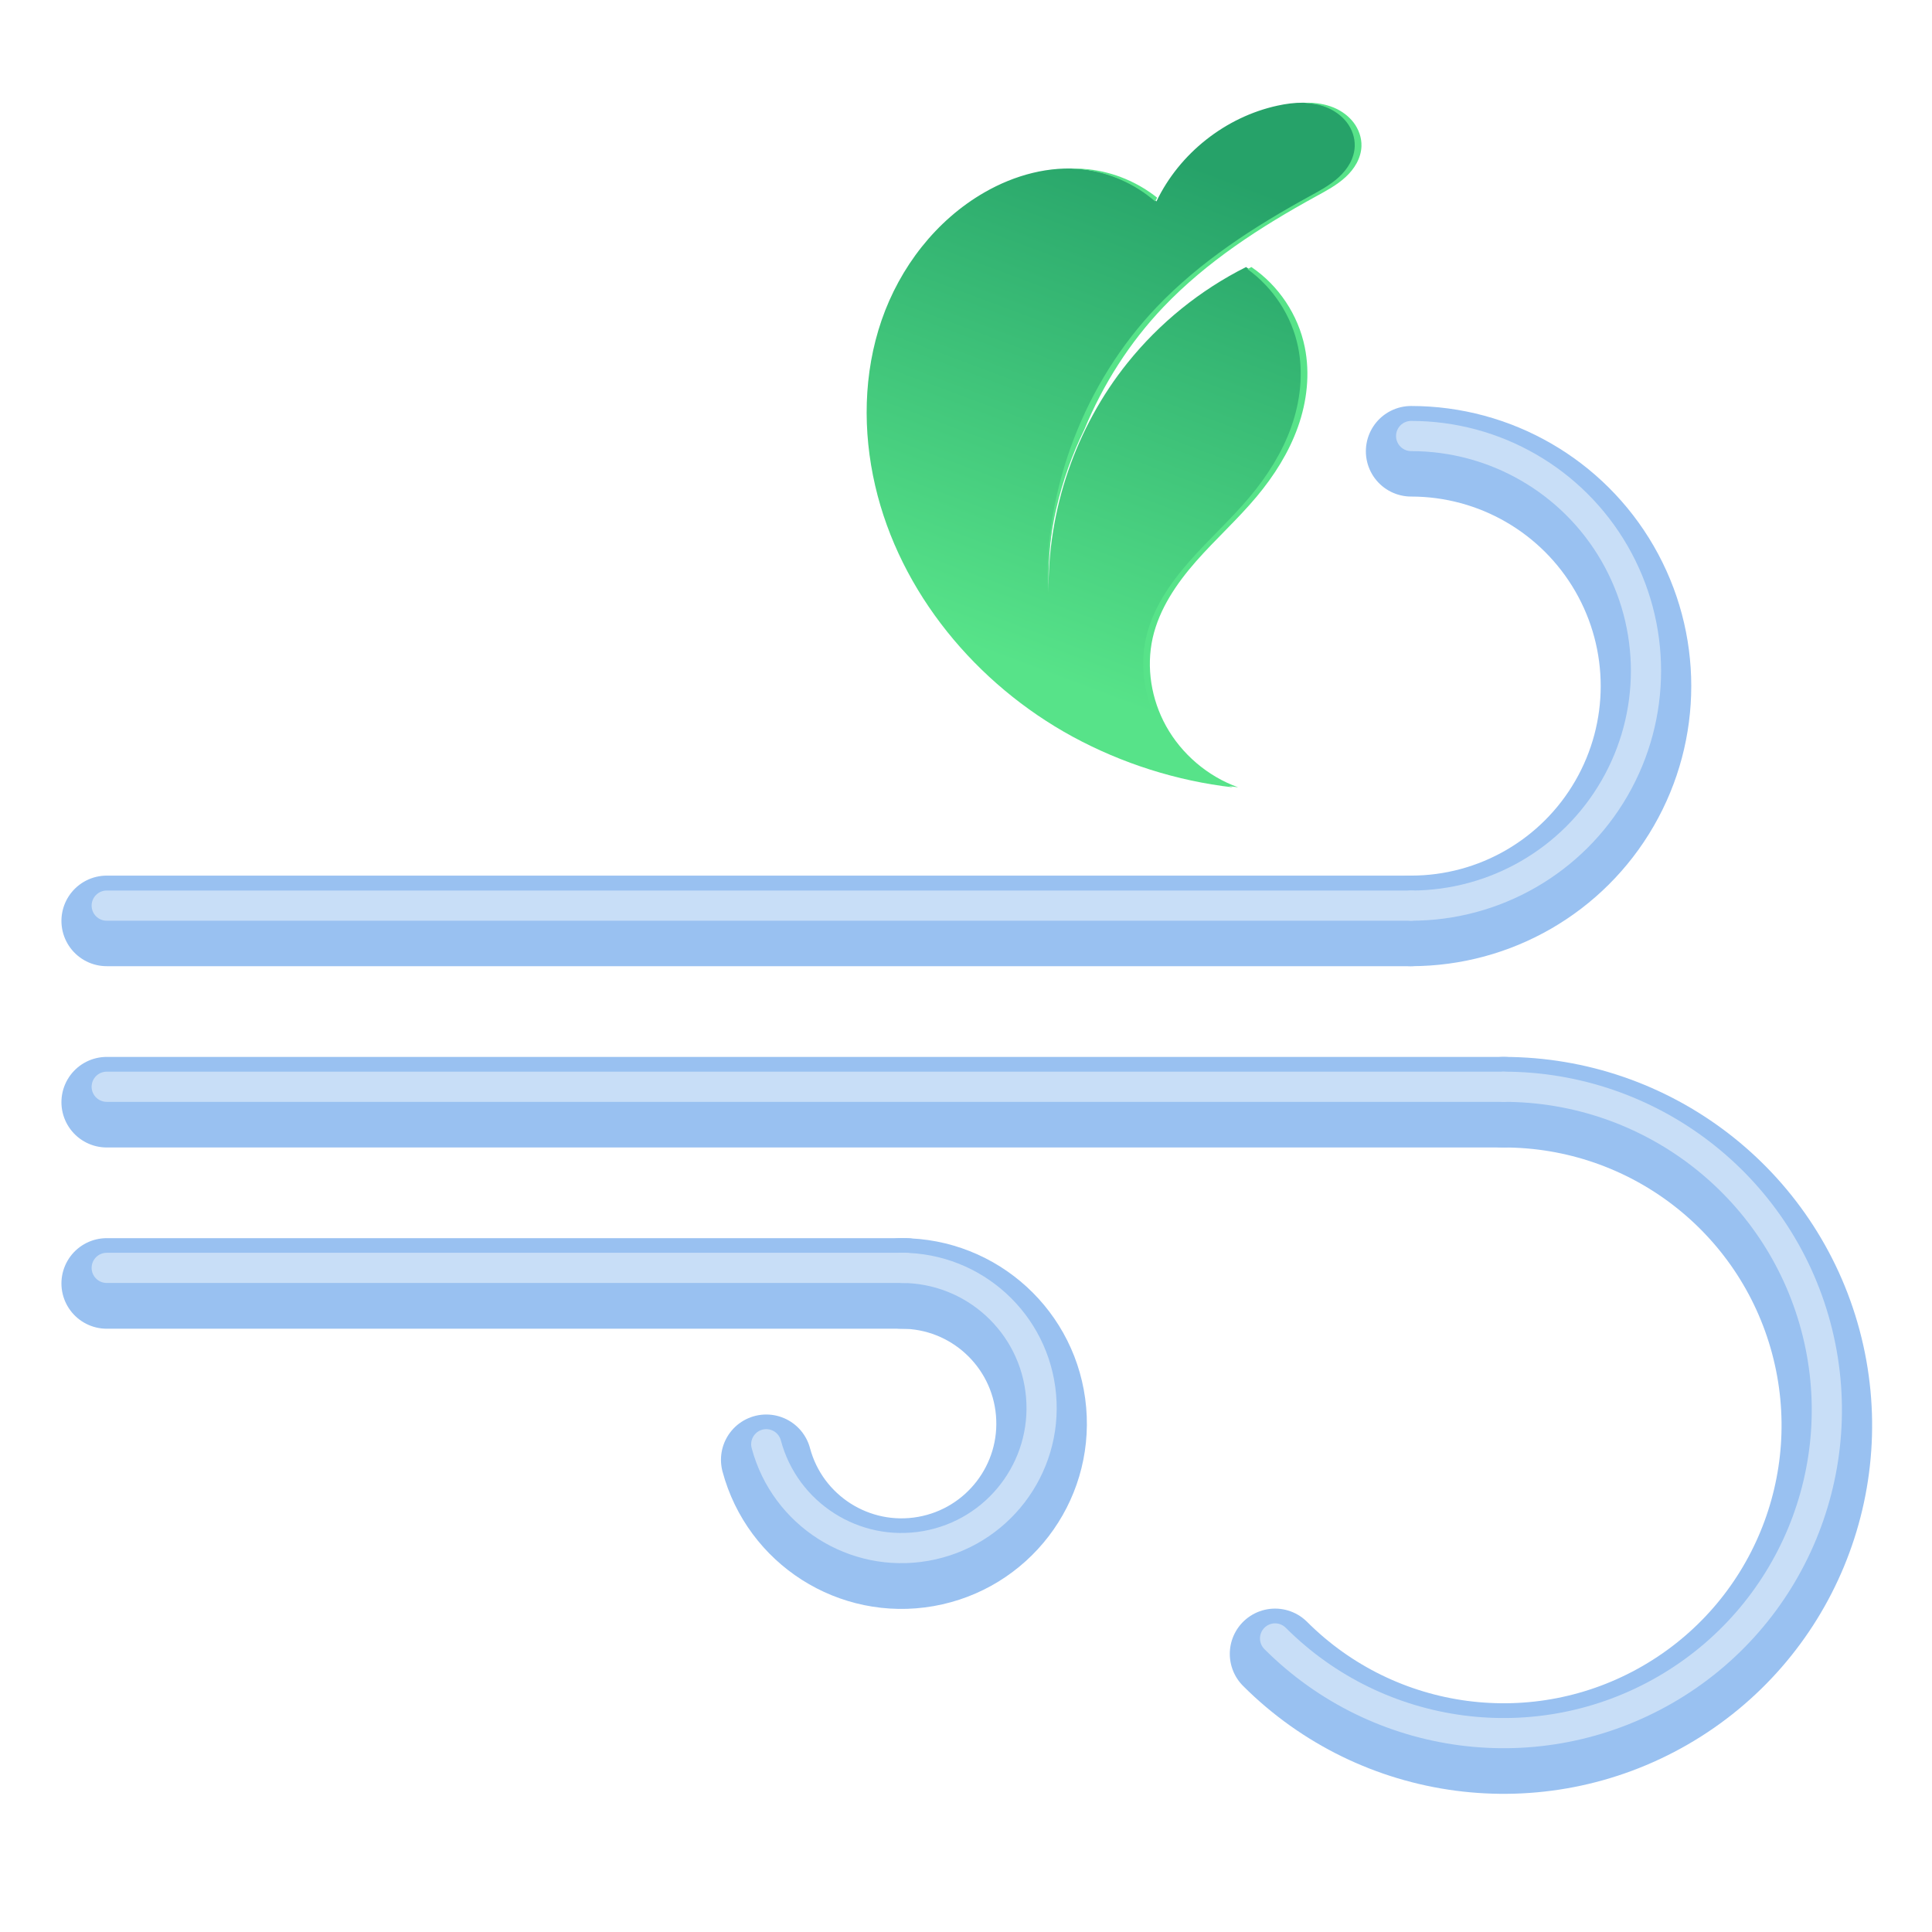
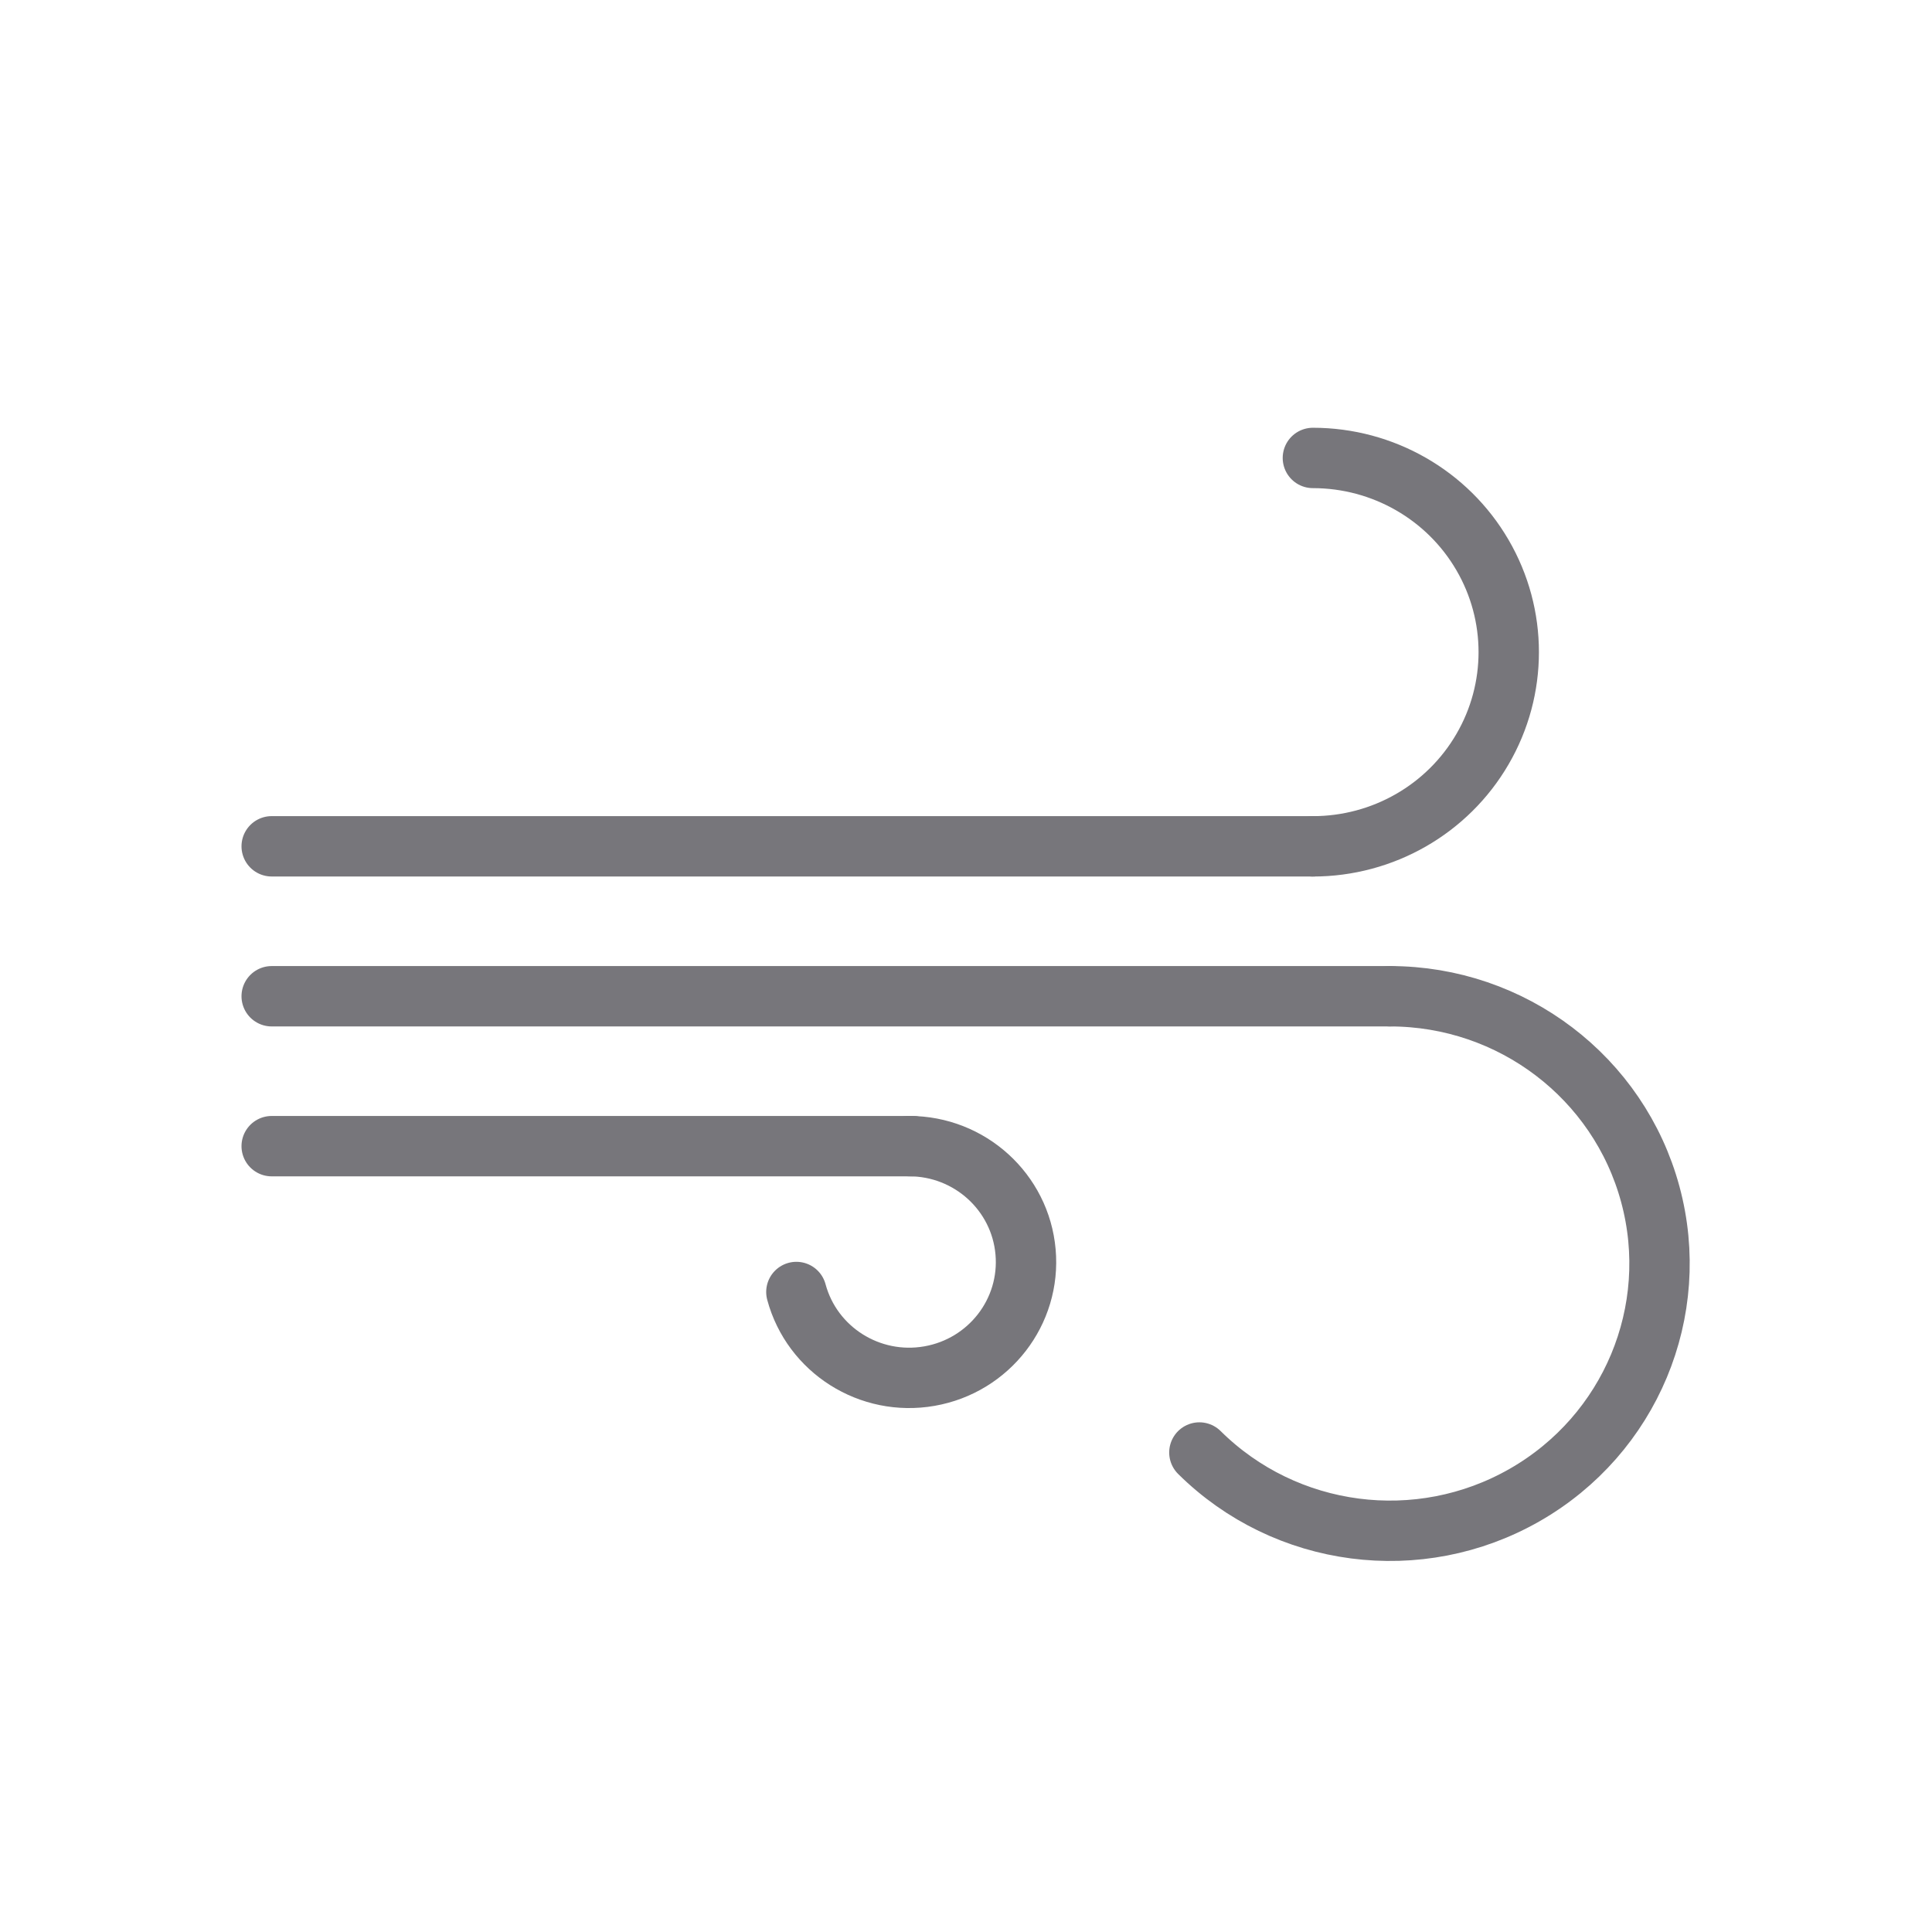
- <svg xmlns="http://www.w3.org/2000/svg" height="128px" viewBox="0 0 128 128" width="128px">
-   <linearGradient id="a" gradientUnits="userSpaceOnUse" x1="83.262" x2="70.963" y1="12.476" y2="45.379">
-     <stop offset="0" stop-color="#26a269" />
-     <stop offset="1" stop-color="#57e389" />
-   </linearGradient>
-   <g fill="none">
-     <path d="m 7.07 61.012 h 86.422" stroke="#99c1f1" stroke-linecap="round" stroke-width="6" />
-     <path d="m -201.898 93.492 c 0 5.559 -2.965 10.695 -7.777 13.473 c -4.812 2.781 -10.742 2.781 -15.555 0 c -4.816 -2.777 -7.781 -7.914 -7.781 -13.473" stroke="#99c1f1" stroke-linecap="round" stroke-width="6" transform="matrix(0 -1 1 0 0 -172)" />
-     <path d="m 7.07 73.023 h 92.547" stroke="#99c1f1" stroke-linecap="round" stroke-width="6" />
-     <path d="m 281.574 84.477 c 6.852 6.855 8.25 17.453 3.402 25.848 c -4.844 8.395 -14.723 12.484 -24.082 9.977 c -9.363 -2.508 -15.871 -10.992 -15.871 -20.684" stroke="#99c1f1" stroke-linecap="round" stroke-width="6" transform="matrix(0 1 1 0 0 -172)" />
-     <path d="m 7.07 85.031 h 52.91" stroke="#99c1f1" stroke-linecap="round" stroke-width="6" />
-     <path d="m 268.715 50.766 c 4.648 1.242 7.574 5.836 6.738 10.574 c -0.836 4.738 -5.156 8.055 -9.949 7.633 c -4.793 -0.418 -8.473 -4.434 -8.473 -9.242" stroke="#99c1f1" stroke-linecap="round" stroke-width="6" transform="matrix(0 1 1 0 0 -172)" />
-   </g>
-   <path d="m 86.828 13.016 c -3.664 2.008 -7.227 4.301 -10.105 7.328 c -4.781 5.02 -7.453 11.984 -7.25 18.914 c -0.082 -5.465 1.797 -10.938 5.215 -15.203 c 2.125 -2.652 4.828 -4.84 7.867 -6.363 c 1.805 1.223 3.102 3.168 3.535 5.305 c 0.359 1.754 0.145 3.602 -0.453 5.293 c -0.602 1.691 -1.578 3.23 -2.727 4.605 c -1.262 1.504 -2.73 2.824 -4.023 4.297 c -1.297 1.477 -2.441 3.156 -2.871 5.07 c -0.445 1.965 -0.094 4.074 0.883 5.836 c 1.035 1.867 2.762 3.34 4.773 4.066 c -3.707 -0.43 -7.328 -1.578 -10.609 -3.359 c -6.379 -3.473 -11.438 -9.543 -13.078 -16.617 c -0.84 -3.613 -0.785 -7.465 0.422 -10.969 s 3.609 -6.633 6.824 -8.477 c 1.988 -1.141 4.305 -1.781 6.582 -1.52 c 1.766 0.203 3.465 0.953 4.805 2.121 c 1.523 -3.184 4.574 -5.594 8.02 -6.344 c 1.105 -0.242 2.293 -0.312 3.34 0.113 c 0.523 0.211 1 0.551 1.344 1 s 0.543 1.012 0.523 1.574 c -0.012 0.395 -0.129 0.777 -0.316 1.125 c -0.188 0.344 -0.441 0.652 -0.73 0.918 c -0.578 0.531 -1.281 0.906 -1.969 1.285 z m 0 0" fill="url(#a)" />
-   <path d="m 86.68 6.805 c -0.086 0 -0.176 0.016 -0.266 0.016 c 0.504 0.023 1.004 0.102 1.473 0.293 c 0.523 0.211 1 0.551 1.344 0.996 c 0.344 0.449 0.543 1.012 0.523 1.578 c -0.012 0.391 -0.129 0.781 -0.316 1.125 s -0.441 0.652 -0.73 0.918 c -0.578 0.535 -1.281 0.906 -1.969 1.285 c -3.664 2.008 -7.223 4.305 -10.105 7.328 c -4.781 5.02 -7.449 11.984 -7.25 18.914 c -0.055 -3.734 0.824 -7.465 2.465 -10.82 c 1.234 -2.984 2.996 -5.754 5.227 -8.094 c 2.883 -3.023 6.441 -5.32 10.105 -7.328 c 0.691 -0.379 1.391 -0.75 1.969 -1.285 c 0.289 -0.266 0.543 -0.574 0.73 -0.918 s 0.309 -0.734 0.32 -1.125 c 0.02 -0.566 -0.184 -1.129 -0.527 -1.578 c -0.344 -0.445 -0.82 -0.785 -1.344 -0.996 c -0.523 -0.211 -1.082 -0.301 -1.648 -0.309 z m -15.371 4.363 c -0.105 -0.004 -0.207 0.004 -0.312 0.008 c 0.242 0.008 0.484 0.02 0.727 0.047 c 1.766 0.203 3.465 0.953 4.805 2.121 c 0.043 -0.086 0.098 -0.164 0.137 -0.246 c -1.289 -1.023 -2.863 -1.688 -4.5 -1.875 c -0.285 -0.031 -0.57 -0.051 -0.855 -0.055 z m 11.598 6.523 c -0.086 0.043 -0.168 0.094 -0.258 0.141 c 1.707 1.227 2.934 3.102 3.352 5.16 c 0.359 1.758 0.148 3.605 -0.453 5.297 c -0.602 1.691 -1.578 3.23 -2.727 4.605 c -1.258 1.504 -2.727 2.824 -4.023 4.301 c -1.297 1.473 -2.438 3.152 -2.871 5.066 c -0.441 1.965 -0.09 4.078 0.883 5.836 c 0.996 1.797 2.637 3.219 4.547 3.973 c 0.223 0.027 0.445 0.066 0.668 0.09 c -2.008 -0.723 -3.738 -2.195 -4.773 -4.062 c -0.973 -1.758 -1.324 -3.871 -0.883 -5.836 c 0.434 -1.914 1.574 -3.594 2.871 -5.07 c 1.297 -1.473 2.766 -2.793 4.023 -4.297 c 1.148 -1.375 2.125 -2.914 2.727 -4.605 c 0.602 -1.691 0.812 -3.539 0.453 -5.297 c -0.434 -2.133 -1.73 -4.078 -3.535 -5.301 z m 0 0" fill="#57e389" />
-   <path d="m 7.07 72 h 92.547" fill="none" stroke="#c8def7" stroke-linecap="round" stroke-width="2" />
-   <path d="m 280.551 84.477 c 6.855 6.855 8.25 17.453 3.402 25.848 c -4.844 8.395 -14.723 12.484 -24.082 9.977 c -9.363 -2.508 -15.871 -10.992 -15.871 -20.684" fill="none" stroke="#c8def7" stroke-linecap="round" stroke-width="2" transform="matrix(0 1 1 0 0 -172)" />
-   <path d="m 7.07 60 h 86.422" fill="none" stroke="#c8def7" stroke-linecap="round" stroke-width="2" />
-   <path d="m -200.887 93.492 c 0 5.559 -2.965 10.695 -7.777 13.473 c -4.816 2.781 -10.746 2.781 -15.559 0 c -4.812 -2.777 -7.777 -7.914 -7.777 -13.473" fill="none" stroke="#c8def7" stroke-linecap="round" stroke-width="2" transform="matrix(0 -1 1 0 0 -172)" />
-   <path d="m 7.07 84 h 52.91" fill="none" stroke="#c8def7" stroke-linecap="round" stroke-width="2" />
-   <path d="m 267.684 50.766 c 4.648 1.242 7.574 5.836 6.738 10.574 c -0.836 4.738 -5.156 8.055 -9.949 7.633 c -4.793 -0.418 -8.473 -4.434 -8.473 -9.242" fill="none" stroke="#c8def7" stroke-linecap="round" stroke-width="2" transform="matrix(0 1 1 0 0 -172)" />
+ <svg xmlns="http://www.w3.org/2000/svg" xmlns:xlink="http://www.w3.org/1999/xlink" height="64" width="64" version="1.1" id="svg57">
+   <defs id="defs29">
+     <linearGradient id="b">
+       <stop offset="0" stop-color="#646368" id="stop2" />
+       <stop offset=".06" stop-color="#88878b" id="stop4" />
+       <stop offset=".133" stop-color="#77767b" id="stop6" />
+       <stop offset=".827" stop-color="#77767b" id="stop8" />
+       <stop offset=".915" stop-color="#9f9ea2" id="stop10" />
+       <stop offset="1" stop-color="#656468" id="stop12" />
+     </linearGradient>
+     <linearGradient id="a">
+       <stop offset="0" stop-color="#3584e4" id="stop15" />
+       <stop offset=".091" stop-color="#6ba5ec" id="stop17" />
+       <stop offset=".173" stop-color="#3584e4" id="stop19" />
+       <stop offset=".835" stop-color="#3584e4" id="stop21" />
+       <stop offset=".922" stop-color="#8db9f0" id="stop23" />
+       <stop offset="1" stop-color="#3584e4" id="stop25" />
+     </linearGradient>
+     <linearGradient xlink:href="#b" id="c" x1="7.165" y1="56.174" x2="120" y2="56.174" gradientUnits="userSpaceOnUse" />
+   </defs>
+   <path d="M 9,28.035 H 43.491" stroke="#99c1f1" stroke-linecap="round" stroke-width="6" id="path4587" style="fill:none;stroke:#77767b;stroke-width:2;stroke-miterlimit:4;stroke-dasharray:none;stroke-opacity:1" />
+   <path d="m 43.491,15.17 c 2.318,0 4.46,1.226 5.618,3.216 1.16,1.99 1.16,4.442 0,6.432 -1.158,1.992 -3.3,3.218 -5.618,3.218" stroke="#99c1f1" stroke-linecap="round" stroke-width="6" id="path4589" style="fill:none;stroke:#77767b;stroke-width:2;stroke-miterlimit:4;stroke-dasharray:none;stroke-opacity:1" />
+   <path d="M 9,33.002 H 46.045" stroke="#99c1f1" stroke-linecap="round" stroke-width="6" id="path4591" style="fill:none;stroke:#77767b;stroke-width:2;stroke-miterlimit:4;stroke-dasharray:none;stroke-opacity:1" />
+   <path d="m 39.731,48.116 c 2.859,2.833 7.278,3.411 10.778,1.407 3.5,-2.003 5.206,-6.088 4.16,-9.958 -1.046,-3.872 -4.584,-6.563 -8.625,-6.563" stroke="#99c1f1" stroke-linecap="round" stroke-width="6" id="path4593" style="fill:none;stroke:#77767b;stroke-width:2;stroke-miterlimit:4;stroke-dasharray:none;stroke-opacity:1" />
+   <path d="M 9,37.968 H 30.224" stroke="#99c1f1" stroke-linecap="round" stroke-width="6" id="path4595" style="fill:none;stroke:#77767b;stroke-width:2;stroke-miterlimit:4;stroke-dasharray:none;stroke-opacity:1" />
+   <path d="m 26.381,42.799 c 0.518,1.922 2.434,3.132 4.409,2.786 1.976,-0.346 3.359,-2.132 3.183,-4.114 -0.174,-1.982 -1.849,-3.504 -3.854,-3.504" stroke="#99c1f1" stroke-linecap="round" stroke-width="6" id="path4597" style="fill:none;stroke:#77767b;stroke-width:2;stroke-miterlimit:4;stroke-dasharray:none;stroke-opacity:1" />
</svg>
